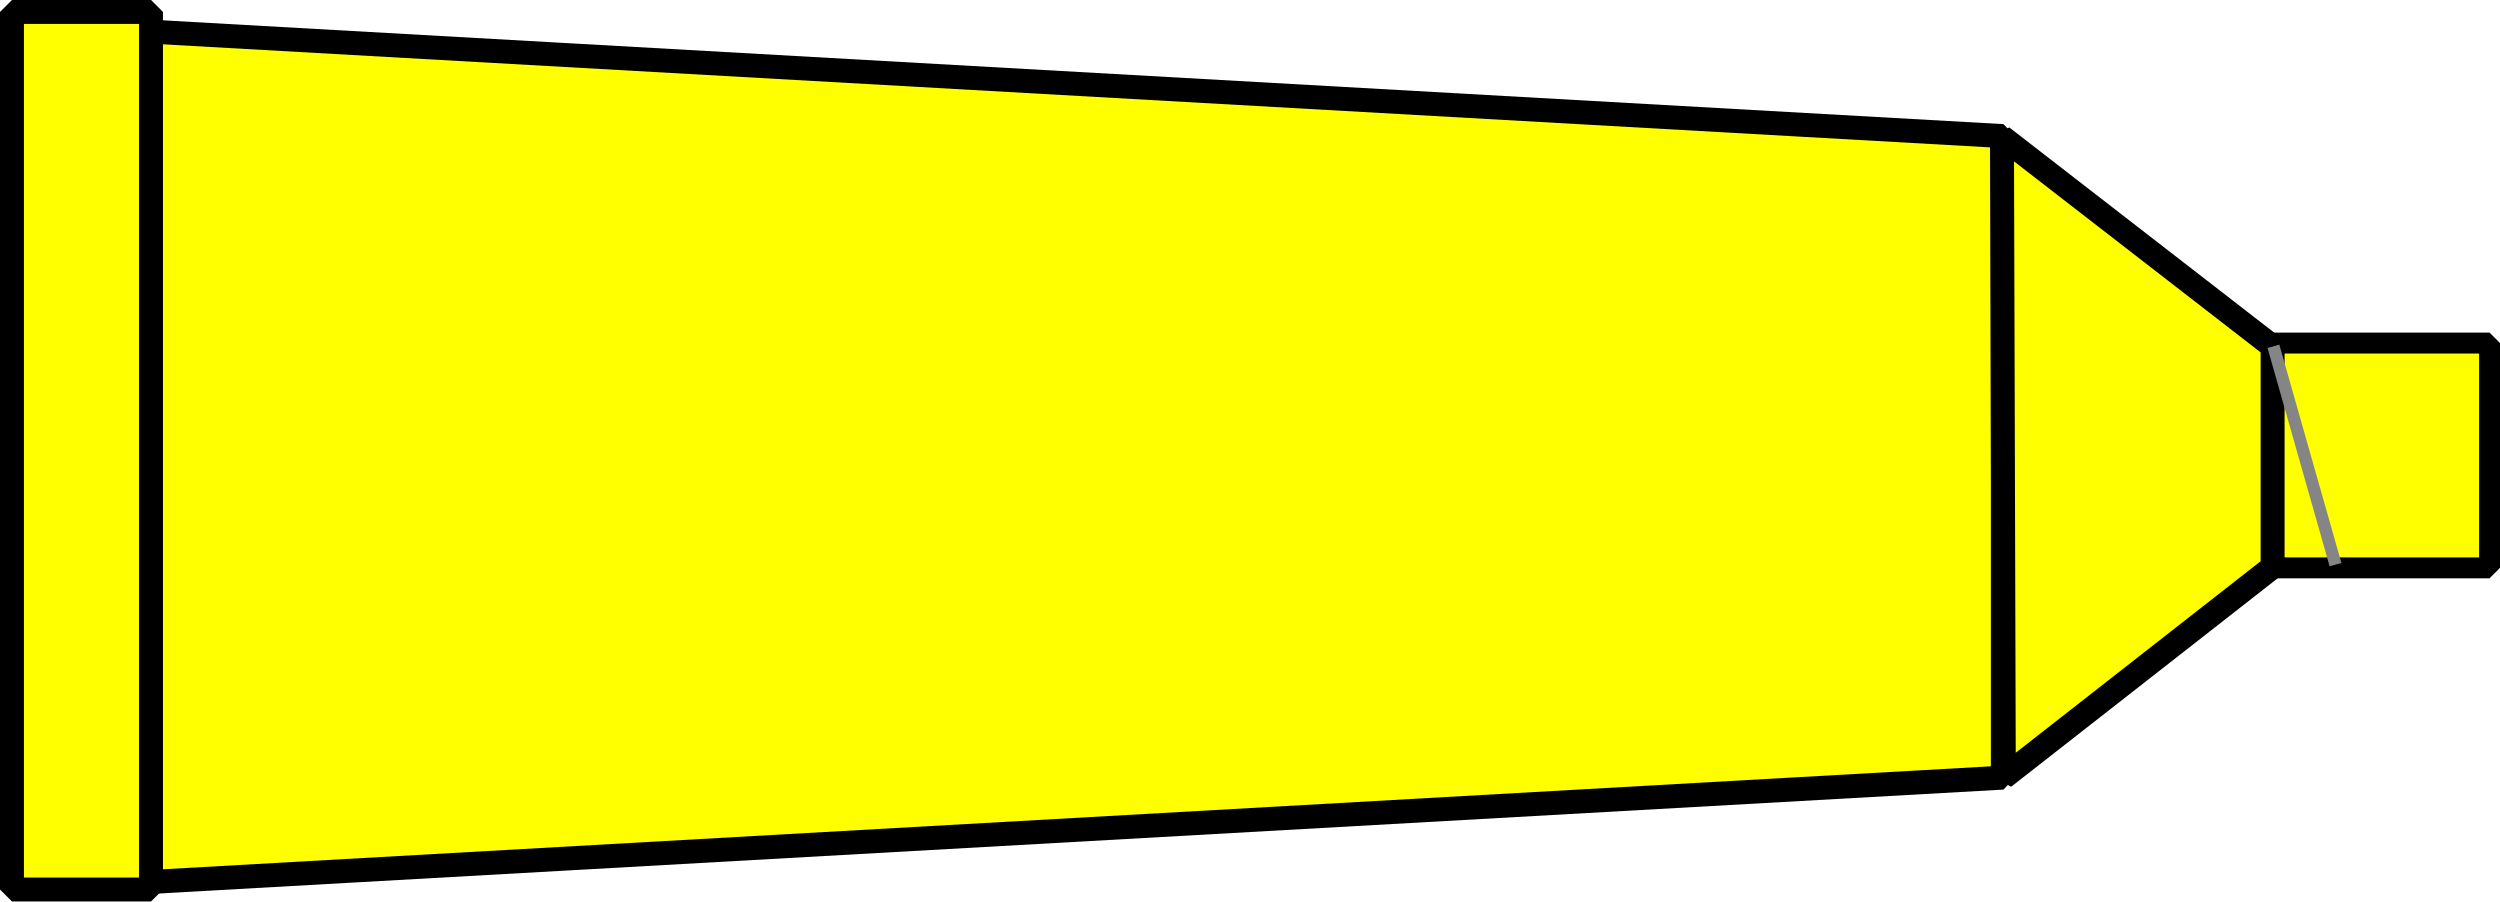
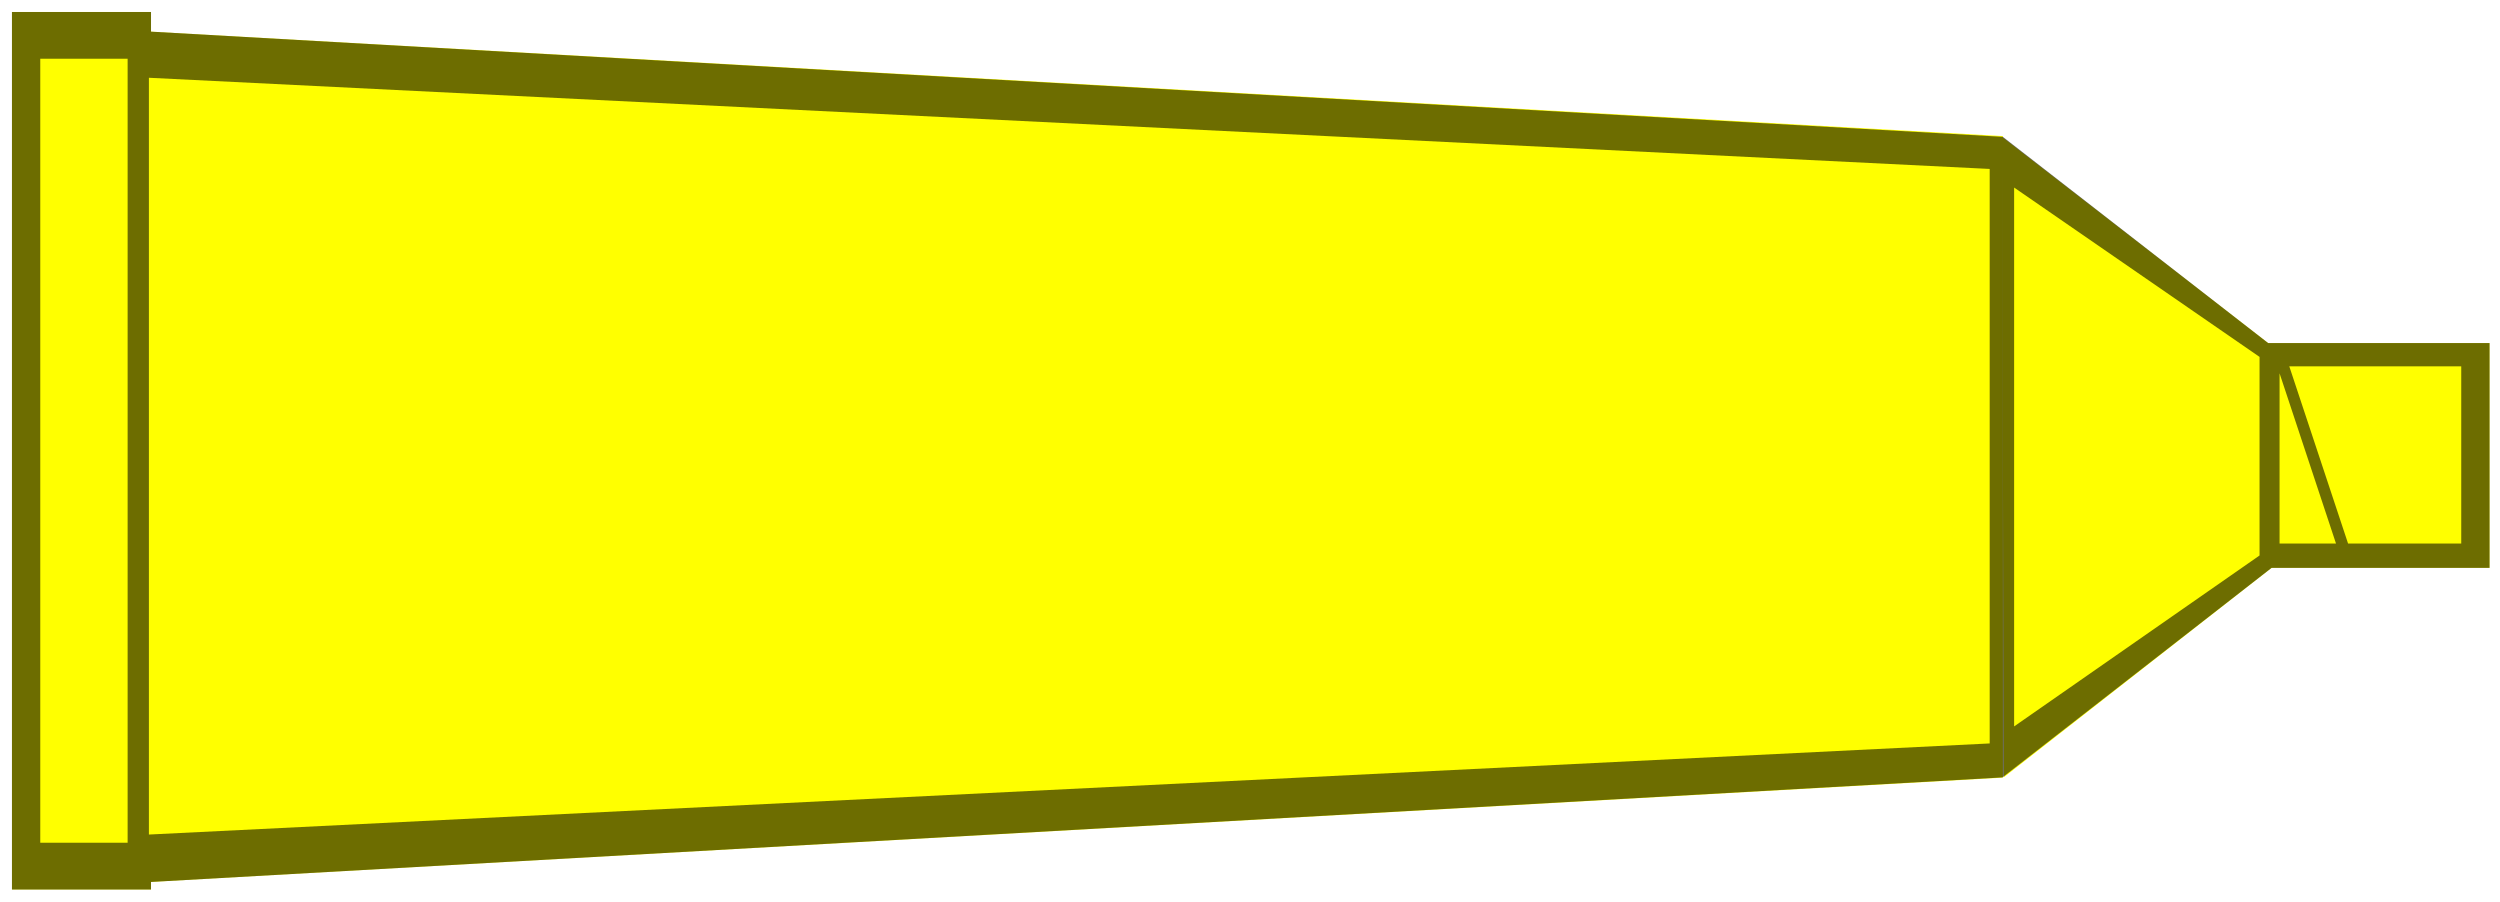
<svg xmlns="http://www.w3.org/2000/svg" id="svg6431" viewBox="0 0 178.807 64.477" version="1.0" width="100%" height="100%">
  <defs id="defs3" />
-   <path id="path6381" style="color:#000000;fill:#ffff00;fill-opacity:1;stroke:#000000;stroke-width:1.713;stroke-linejoin:bevel;stroke-miterlimit:4;stroke-opacity:1;stroke-dasharray:none" d="m 9.972,2.217 133.277,7.517 V 55.618 L 9.972,63.126 V 2.217 z" />
-   <rect id="rect6383" style="color:#000000;fill:#ffff00;stroke:#000000;stroke-width:1.713;stroke-linejoin:bevel;stroke-miterlimit:4;stroke-opacity:1;stroke-dasharray:none;fill-opacity:1" transform="scale(-1,1)" height="62.764" width="9.944" y="0.856" x="-10.8" />
-   <rect id="rect6387" style="color:#000000;fill:#ffff00;stroke:#000000;stroke-width:1.495;stroke-linejoin:bevel;stroke-miterlimit:4;stroke-opacity:1;stroke-dasharray:none;fill-opacity:1" height="16.079" width="16.272" y="24.536" x="161.788" />
-   <path id="path8440" style="color:#000000;fill:#ffff00;fill-opacity:1;stroke:#000000;stroke-width:1.713;stroke-linejoin:bevel;stroke-miterlimit:4;stroke-opacity:1;stroke-dasharray:none" d="M 162.543,24.784 143.187,9.792 143.319,55.593 162.543,40.559 V 24.784 z" />
-   <path style="fill:none;stroke:#858585;stroke-width:0.878px;stroke-linecap:butt;stroke-linejoin:miter;stroke-opacity:1" d="m 162.602,24.767 4.44,15.616" id="path3062" />
+   <path id="path6381" style="color:#000000;fill:#ffff00;fill-opacity:1;stroke:none;stroke-width:1.713;stroke-linejoin:bevel;stroke-miterlimit:4;stroke-opacity:1;stroke-dasharray:none" d="m 9.972,2.217 133.277,7.517 V 55.618 L 9.972,63.126 V 2.217 z" />
+   <rect id="rect6383" style="color:#000000;fill:#ffff00;stroke:none;stroke-width:1.713;stroke-linejoin:bevel;stroke-miterlimit:4;stroke-opacity:1;stroke-dasharray:none;fill-opacity:1" transform="scale(-1,1)" height="62.764" width="9.944" y="0.856" x="-10.8" />
+   <rect id="rect6387" style="color:#000000;fill:#ffff00;stroke:none;stroke-width:1.495;stroke-linejoin:bevel;stroke-miterlimit:4;stroke-opacity:1;stroke-dasharray:none;fill-opacity:1" height="16.079" width="16.272" y="24.536" x="161.788" />
+   <path id="path8440" style="color:#000000;fill:#ffff00;fill-opacity:1;stroke:none;stroke-width:1.713;stroke-linejoin:bevel;stroke-miterlimit:4;stroke-opacity:1;stroke-dasharray:none" d="M 162.543,24.784 143.187,9.792 143.319,55.593 162.543,40.559 V 24.784 z" />
+   <path style="color:#000000;font-style:normal;font-variant:normal;font-weight:normal;font-stretch:normal;font-size:medium;line-height:normal;font-family:sans-serif;text-indent:0;text-align:start;text-decoration:none;text-decoration-line:none;text-decoration-style:solid;text-decoration-color:#000000;letter-spacing:normal;word-spacing:normal;text-transform:none;direction:ltr;block-progression:tb;writing-mode:lr-tb;baseline-shift:baseline;text-anchor:start;white-space:normal;clip-rule:nonzero;display:inline;overflow:visible;visibility:visible;opacity:1;isolation:auto;mix-blend-mode:normal;color-interpolation:sRGB;color-interpolation-filters:linearRGB;solid-color:#000000;solid-opacity:1;fill:#000000;fill-opacity:0.573;fill-rule:nonzero;stroke:none;stroke-width:0.817px;stroke-linecap:butt;stroke-linejoin:miter;stroke-miterlimit:4;stroke-dasharray:none;stroke-dashoffset:0;stroke-opacity:1;color-rendering:auto;image-rendering:auto;shape-rendering:auto;text-rendering:auto;enable-background:accumulate" d="m 0.855,0.855 0,62.766 9.945,0 0,-0.541 132.422,-7.477 19.248,-14.988 15.59,0 0,-16.08 -15.838,0 L 143.248,9.787 10.801,2.264 l 0,-1.408 -9.945,0 z m 2.025,3.348 6.248,0 0,56.07 -6.248,0 0,-56.07 z m 7.77,1.359 131.658,6.521 0,41.09 -131.658,6.516 0,-54.127 z m 133.406,7.852 17.553,12.113 0,14.203 -17.553,12.225 0,-38.541 z m 19.68,12.787 12.299,0 0,12.676 -8.094,0 -4.205,-12.676 z m -0.695,0.5 4.037,12.176 -4.037,0 0,-12.176 z" id="path3062" />
</svg>
